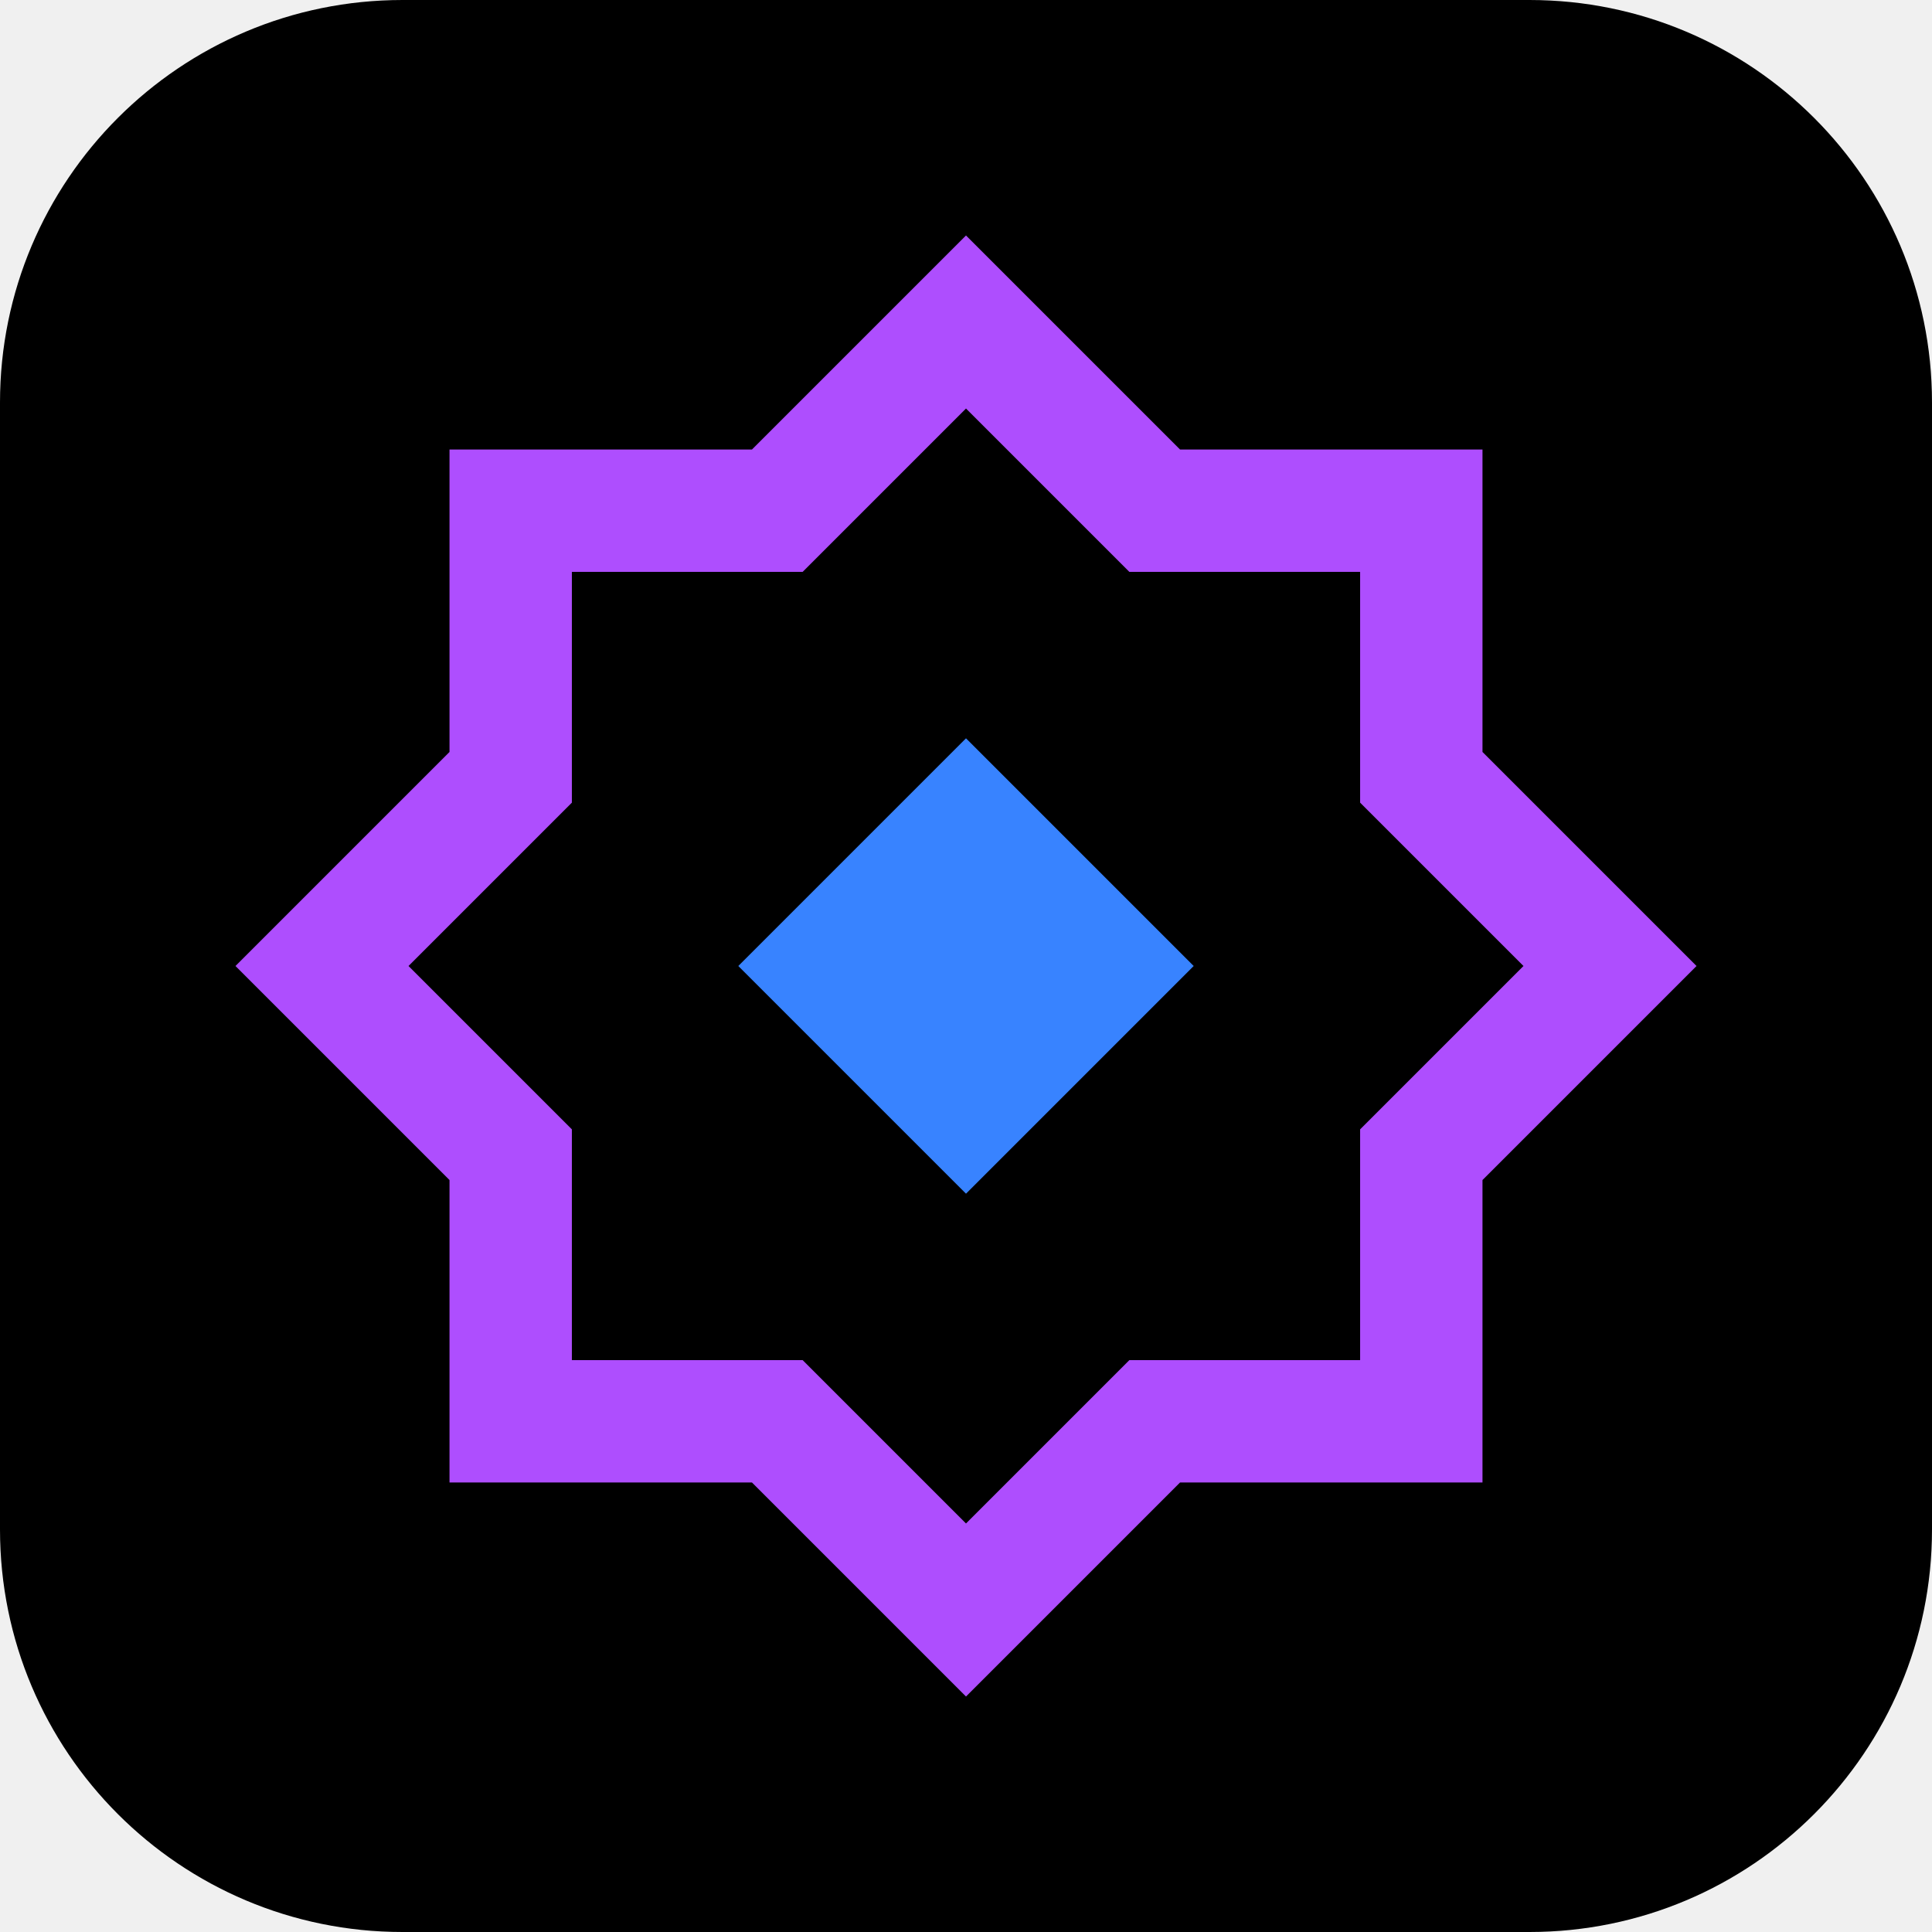
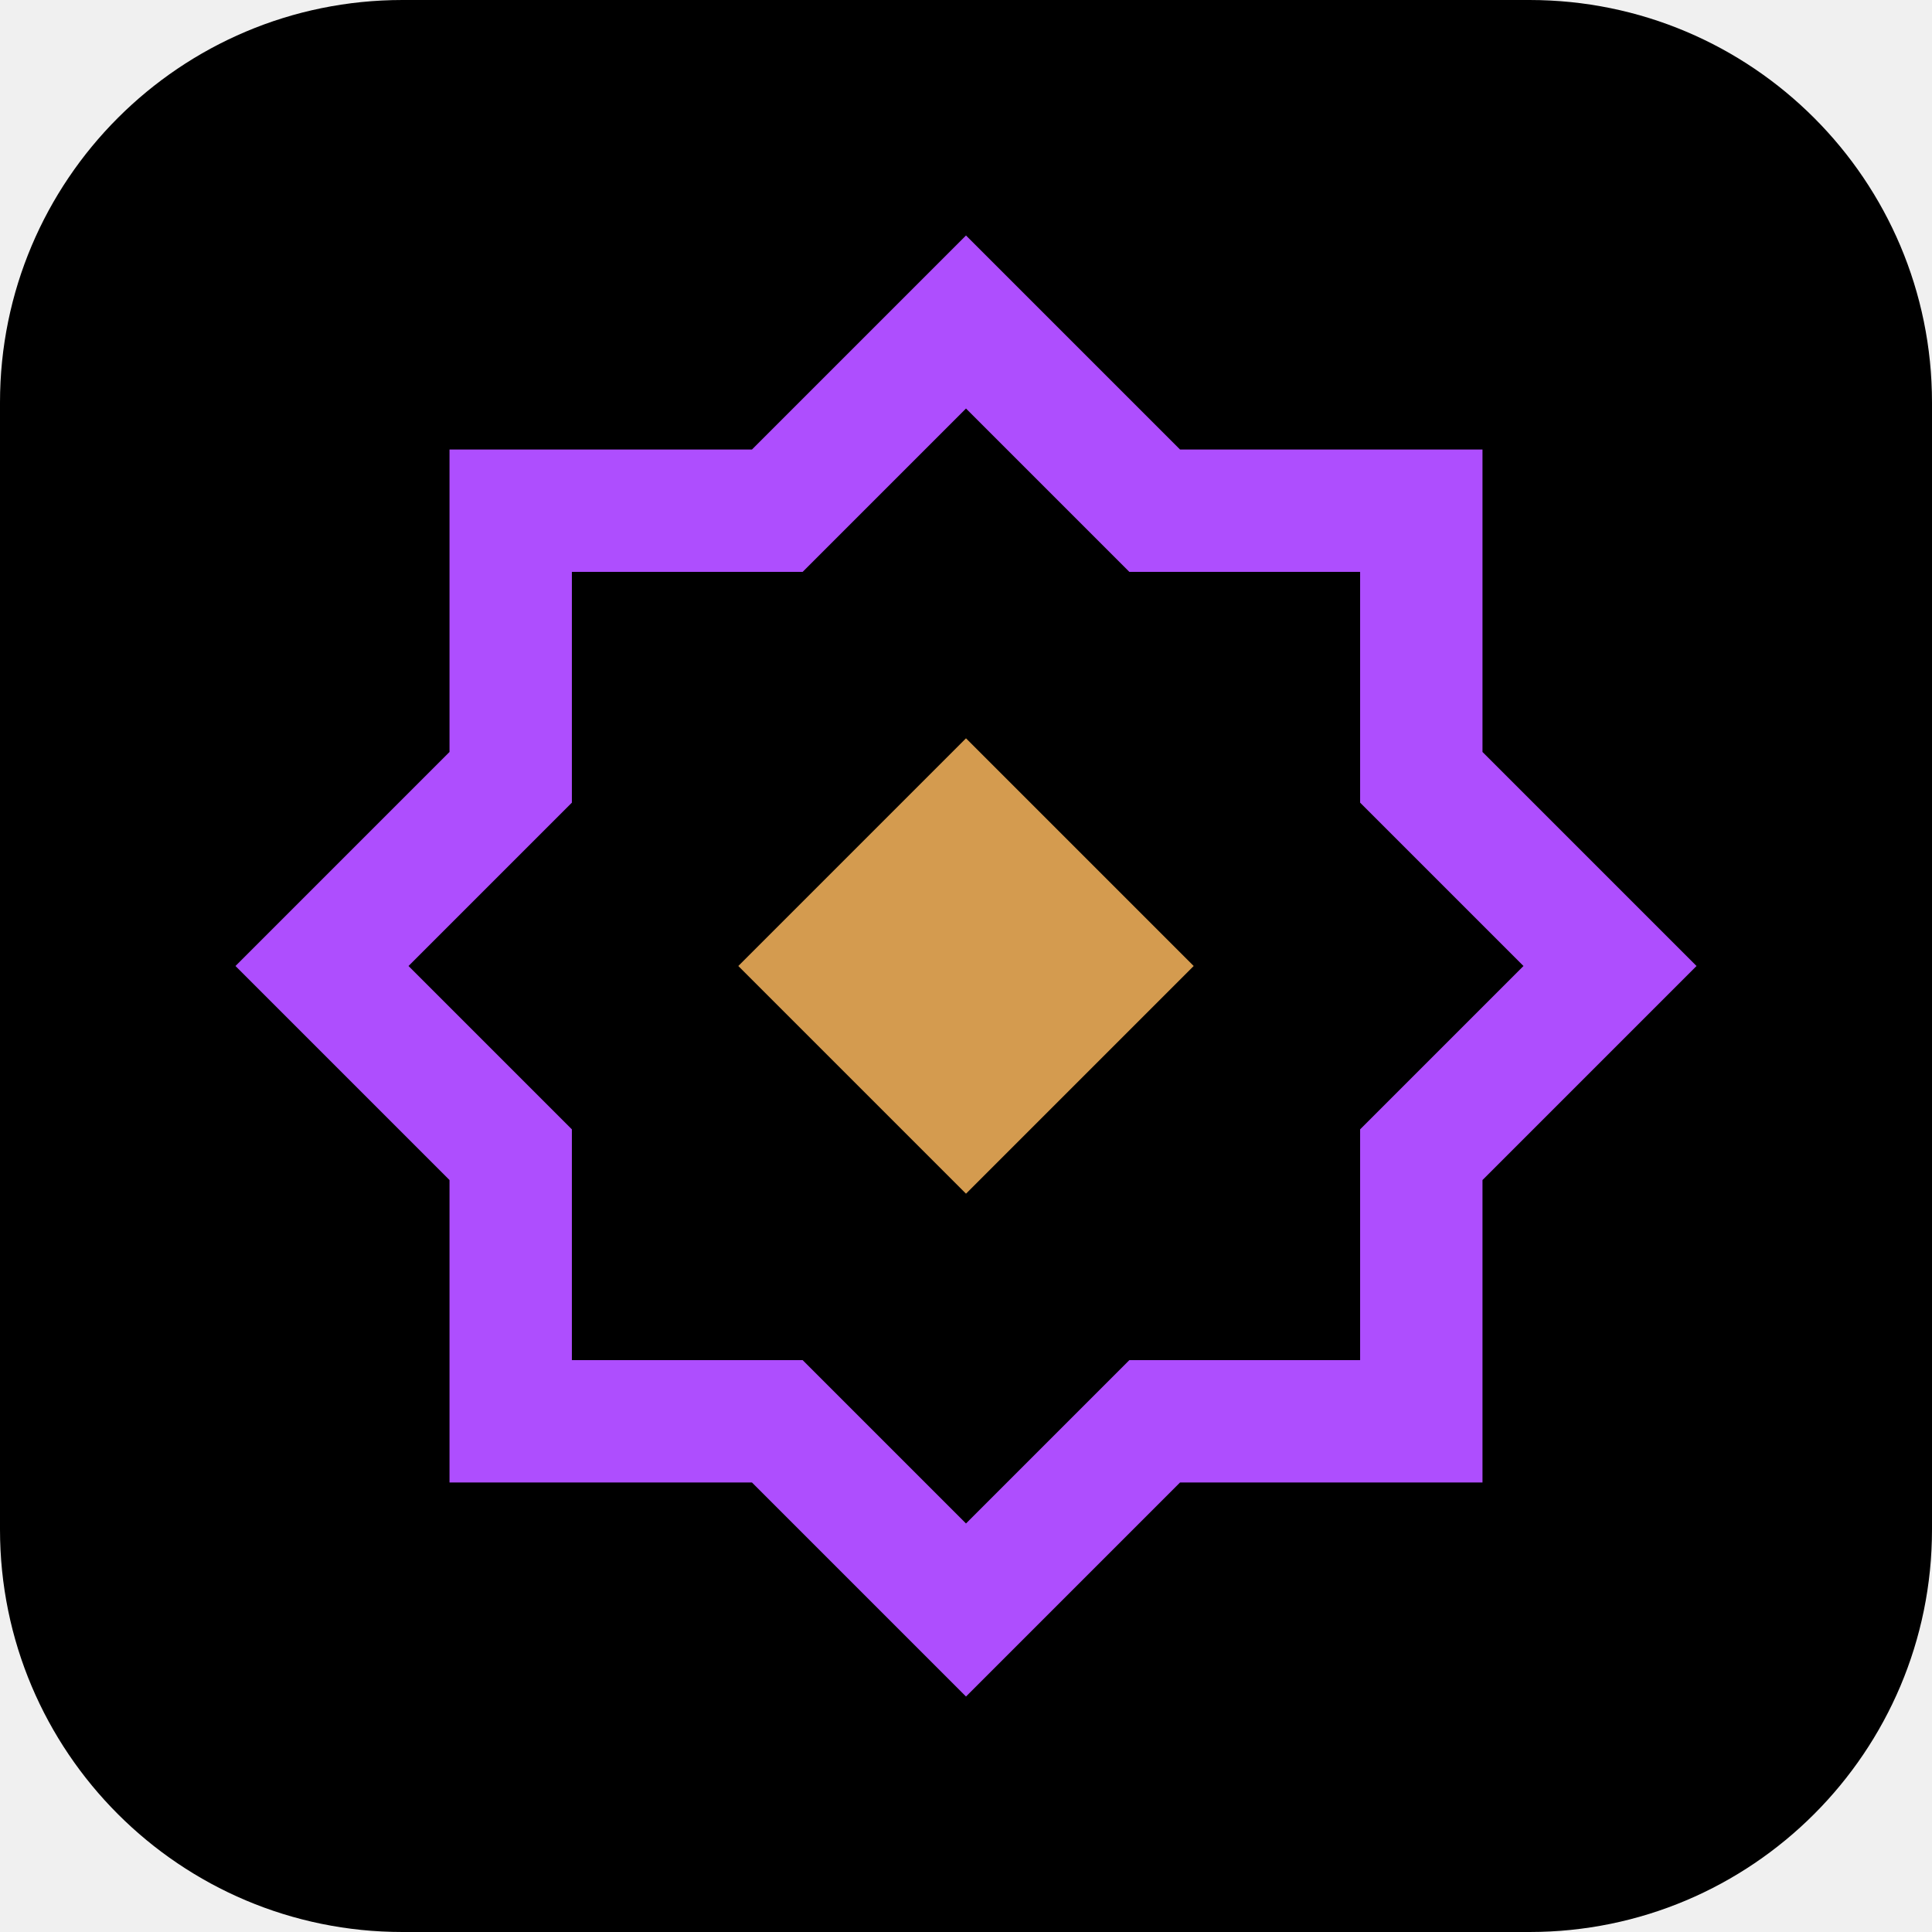
<svg xmlns="http://www.w3.org/2000/svg" viewBox="0 0 24 24">
-   <style>.b{fill:#000}.s{fill:none;stroke:#ae4efe;stroke-width:1.9}.c{fill:#3883ff}@media(prefers-color-scheme:light){.b{fill:#fff}.s{stroke:#922adf}.c{fill:#1866e0}}</style>
+   <style>.b{fill:#000}.s{fill:none;stroke:#ae4efe;stroke-width:1.9}.c{fill:#d49b4f}@media(prefers-color-scheme:light){.b{fill:#fff}.s{stroke:#922adf}.c{fill:#976100}}</style>
  <rect class="b" width="24" height="24" rx="5" />
  <path class="s" d="M22 12L19.07 14.93V19.07H14.93L12 22L9.07 19.07H4.93V14.93L2 12L4.93 9.07V4.93H9.07L12 2L14.93 4.93H19.07V9.07Z" transform="translate(12 12) scale(.8) translate(-12 -12)" />
  <rect class="c" x="10" y="10" width="4" height="4" transform="rotate(45 12 12)" />
</svg>
